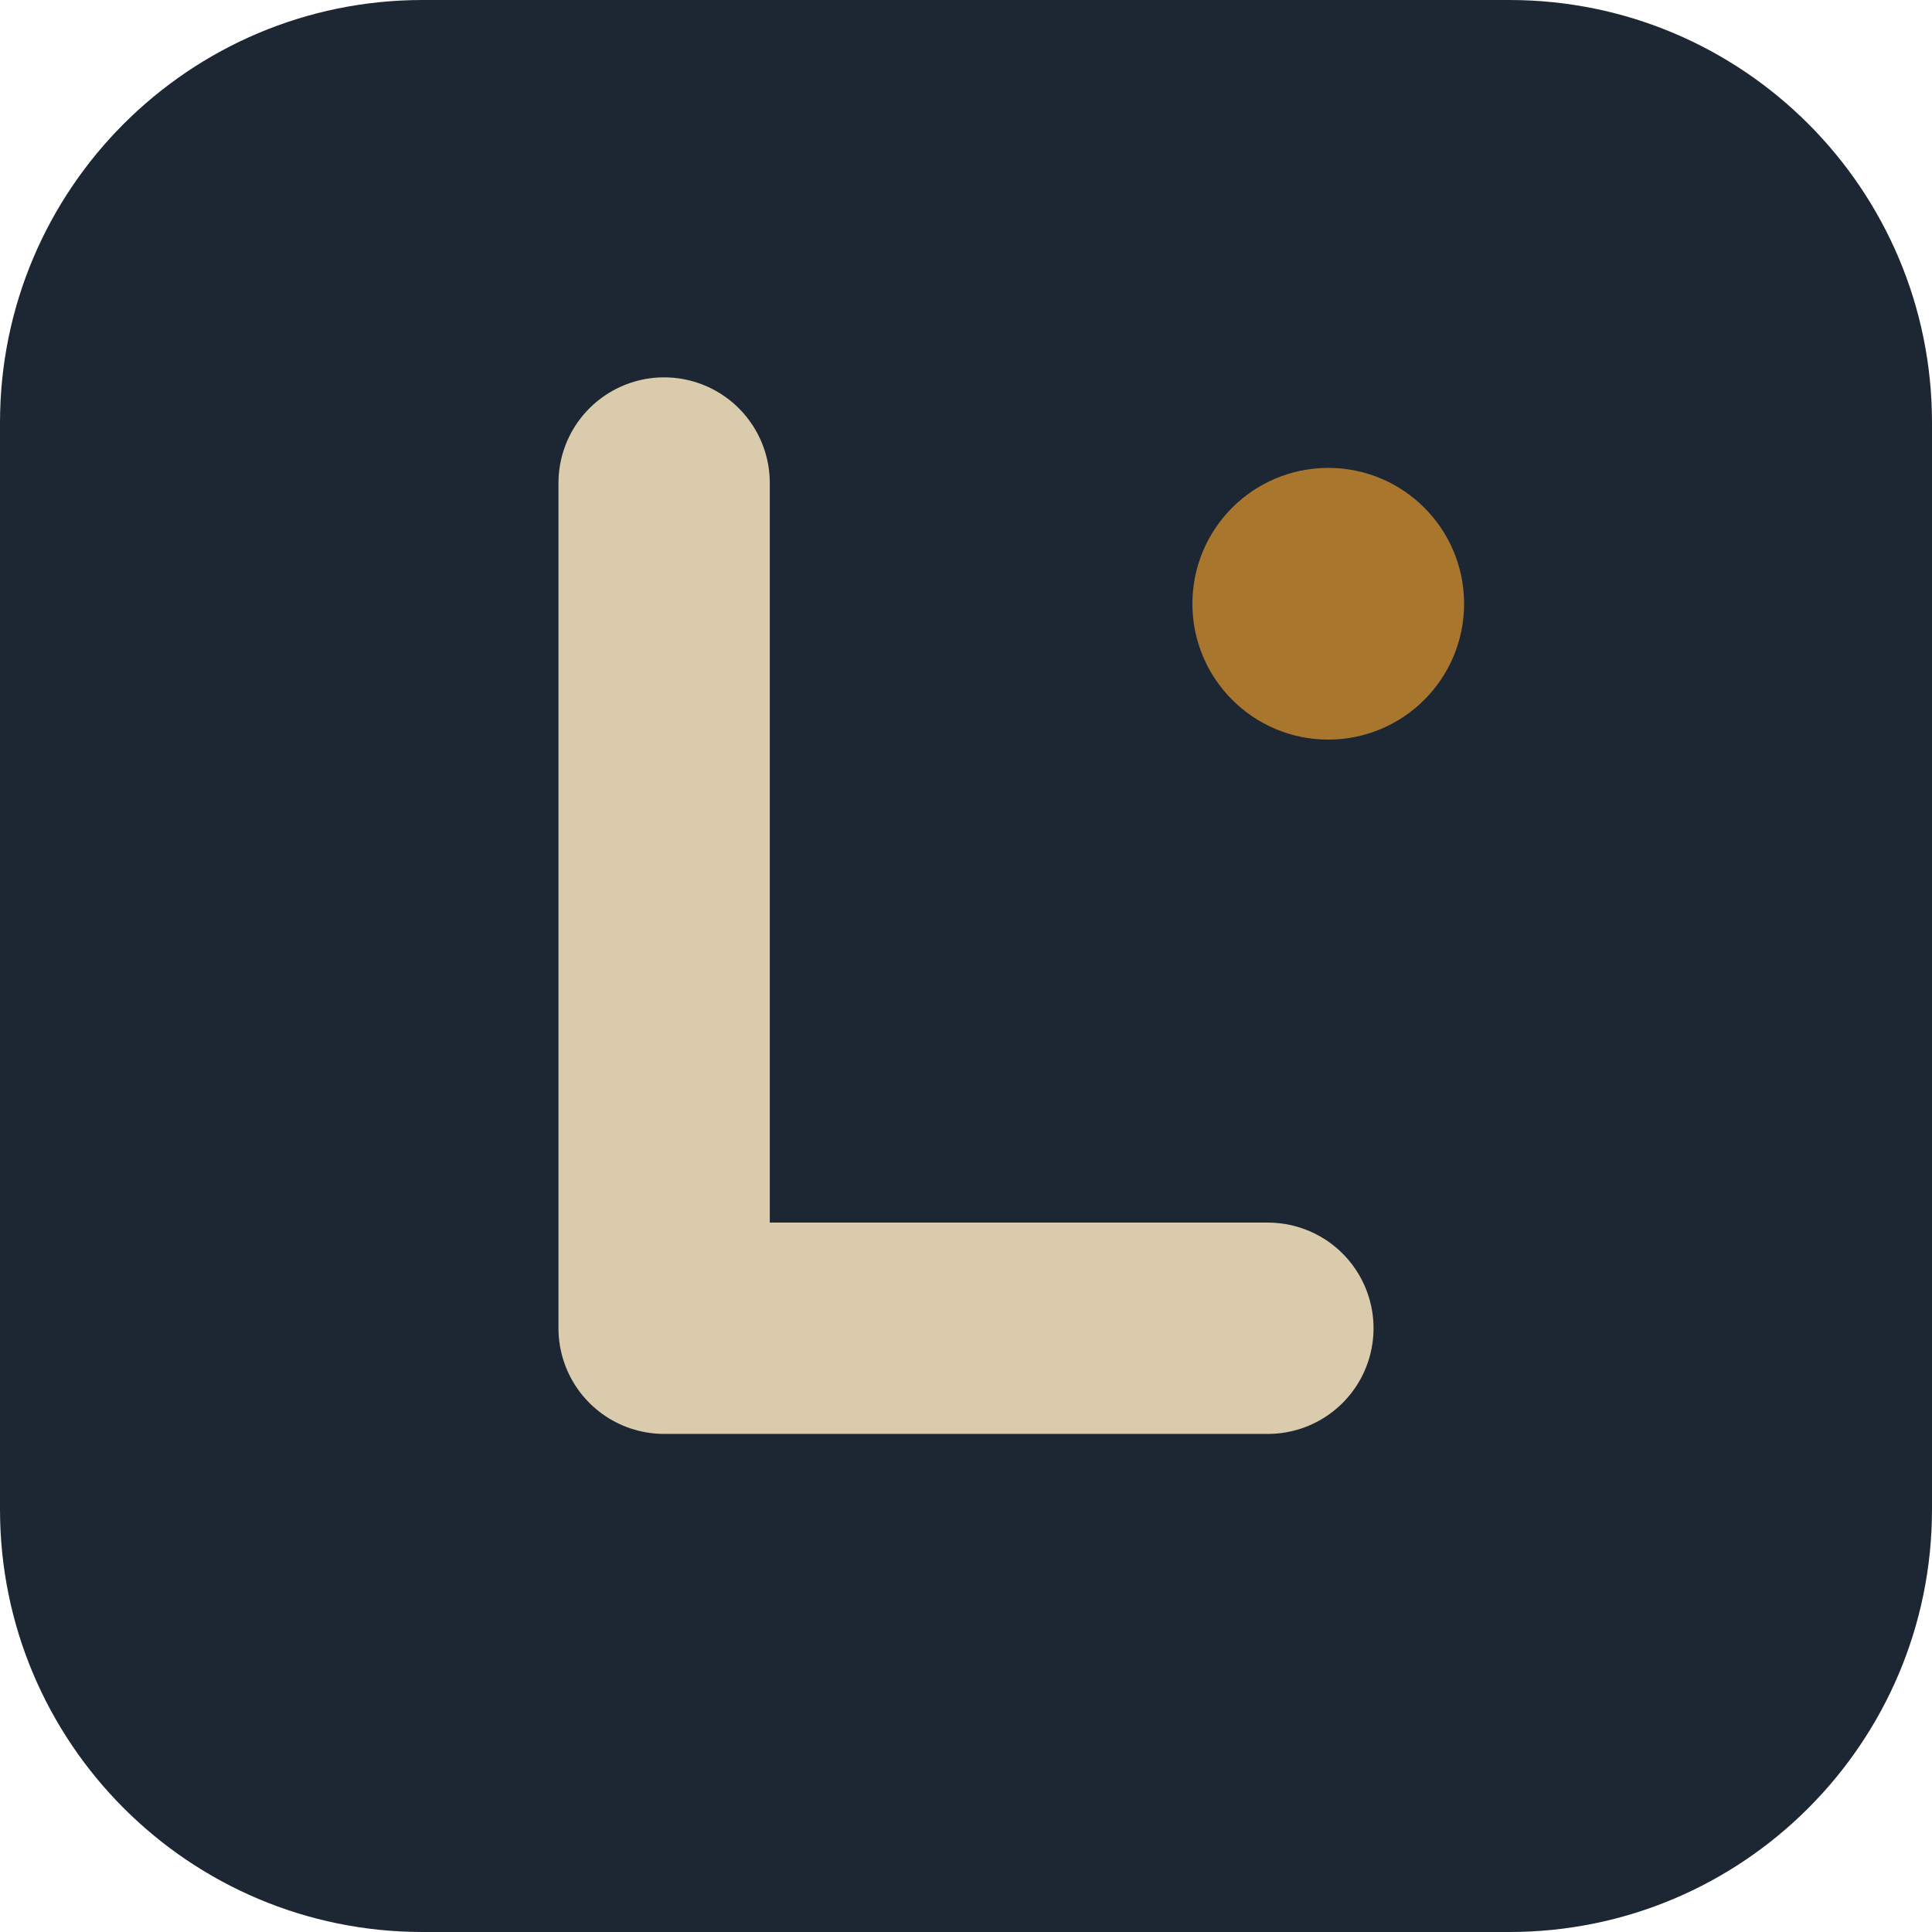
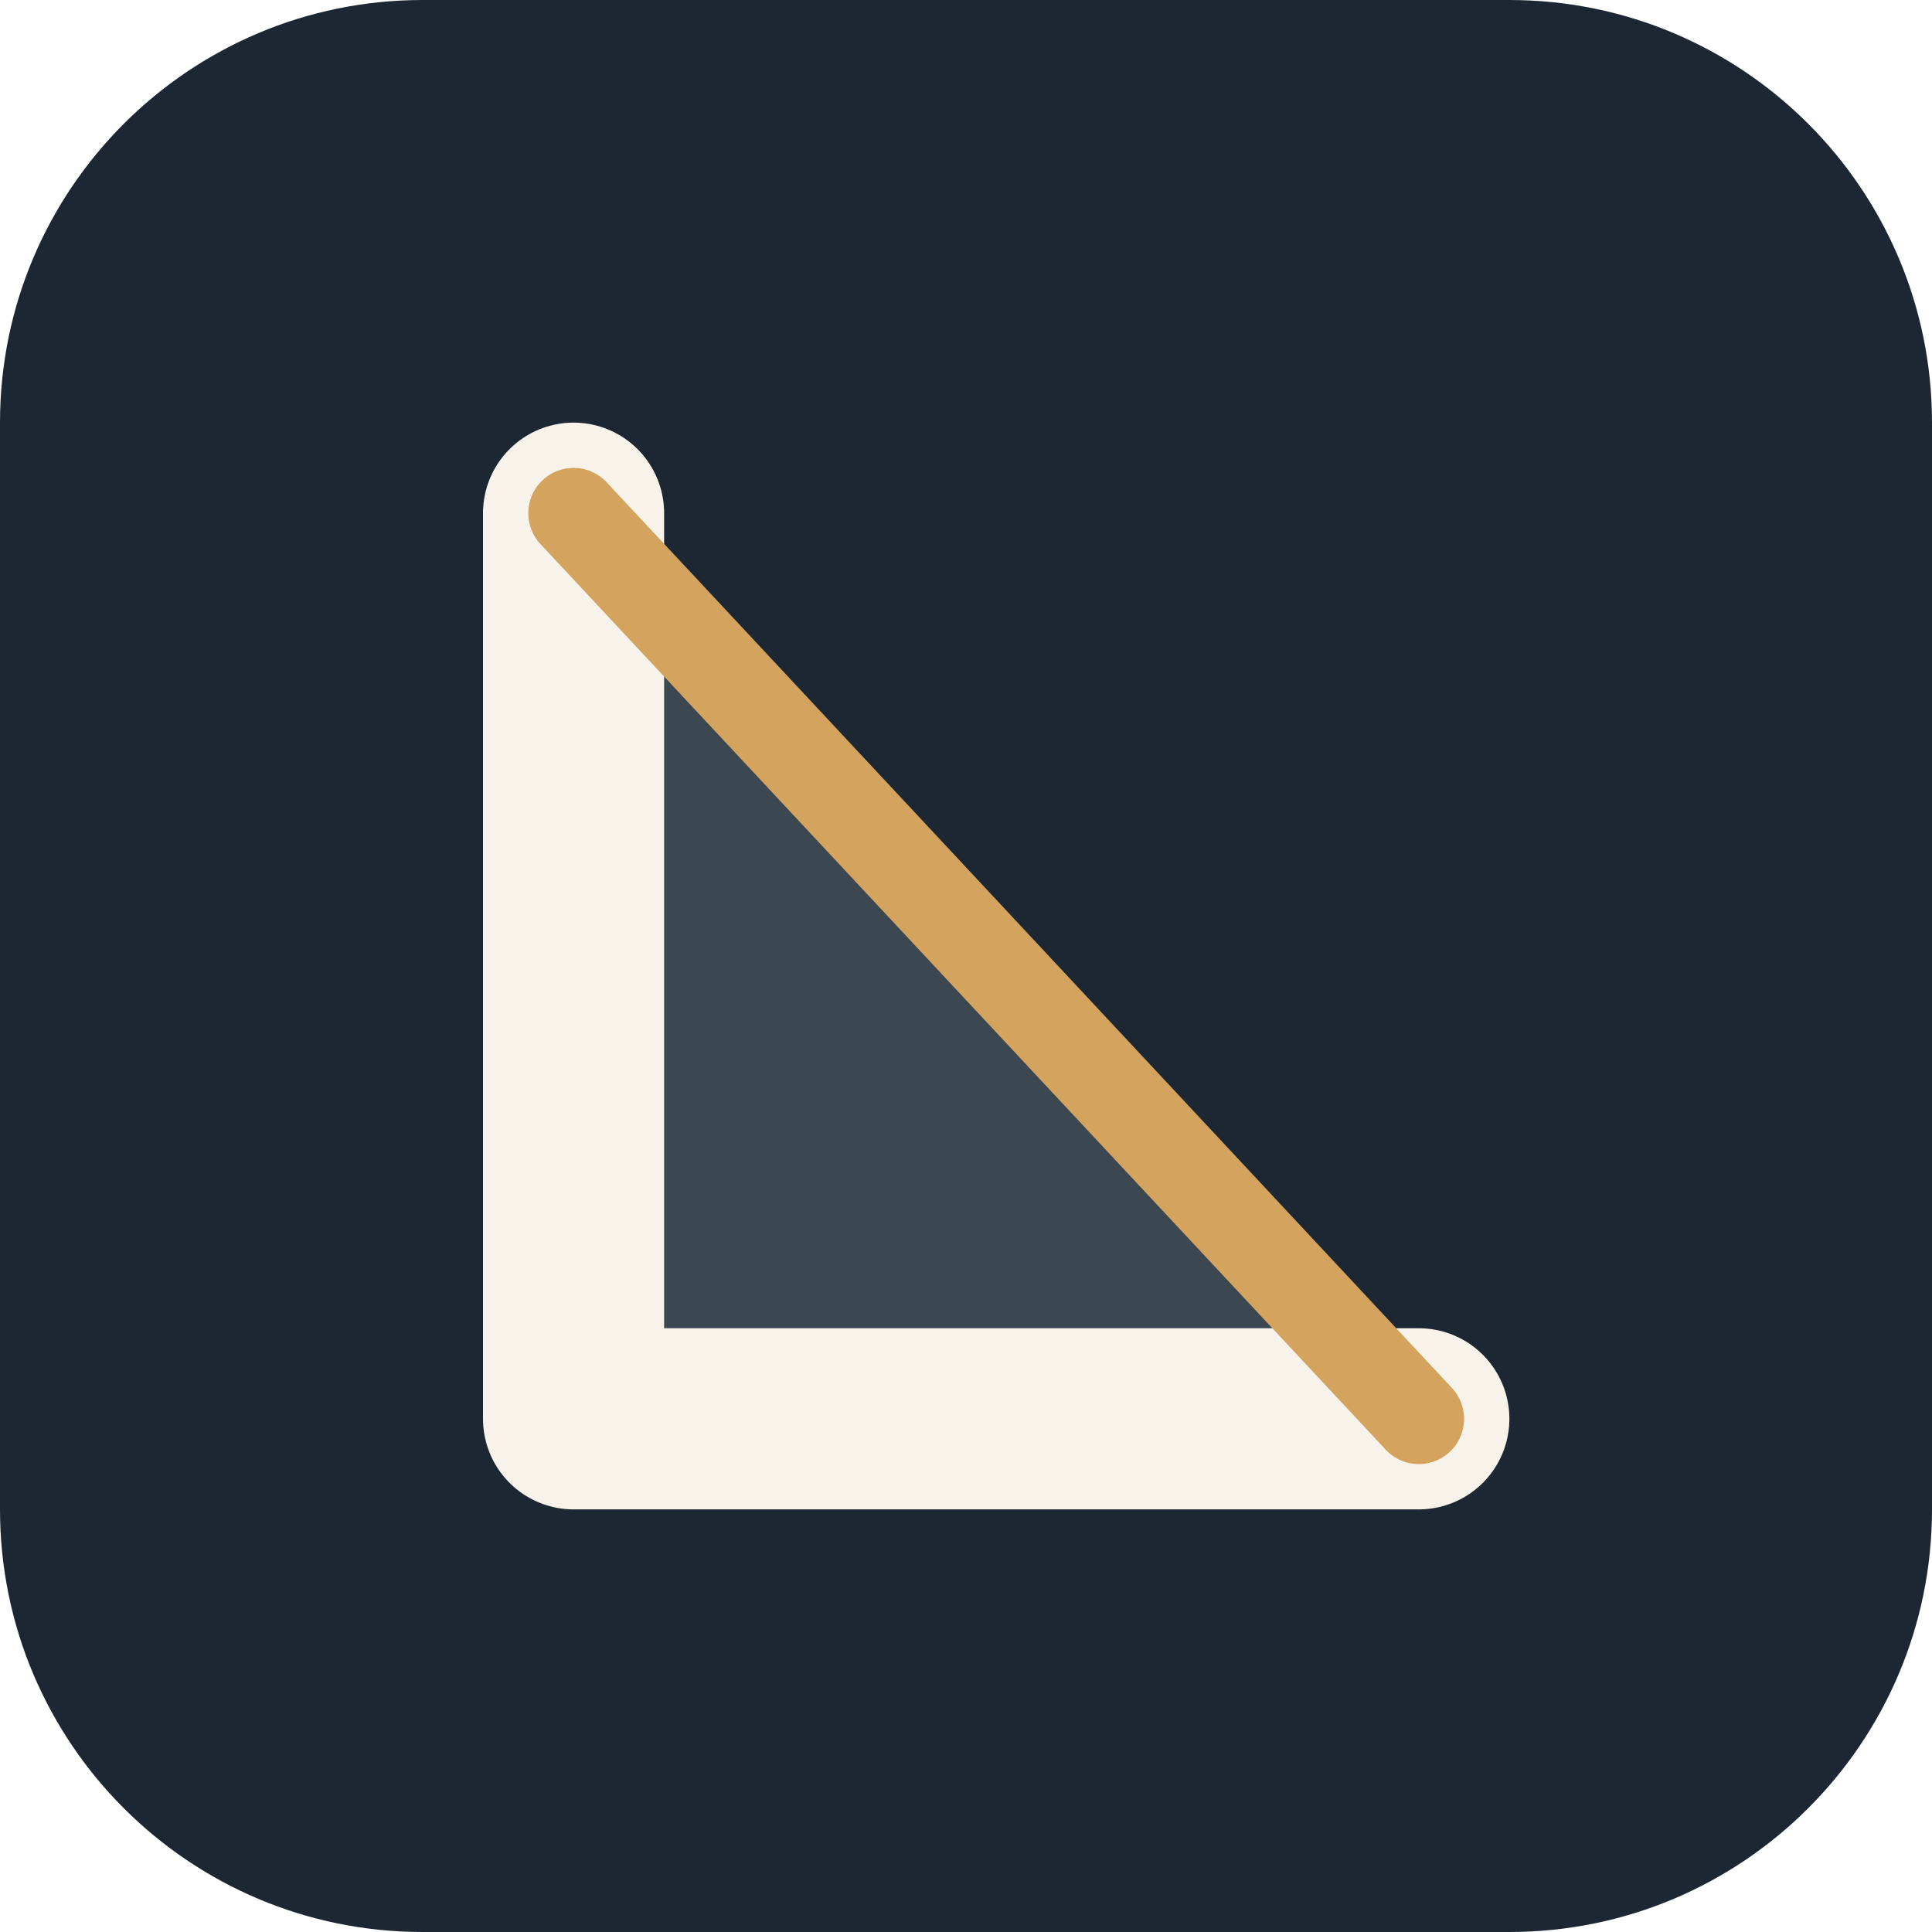
<svg xmlns="http://www.w3.org/2000/svg" viewBox="0 0 64 64">
  <rect width="64" height="64" rx="14" fill="#1D2733" />
-   <path d="M22 16v28h20" fill="none" stroke="#DACBAD" stroke-width="7" stroke-linecap="round" stroke-linejoin="round" />
-   <circle cx="44" cy="20" r="4.5" fill="#A9762E" />
+   <path d="M19 47 L47 47 L19 17 Z" fill="rgba(183,203,204,0.2)" />
+   <path d="M19 17 V47 H47" fill="none" stroke="#F7F3EA" stroke-width="6" stroke-linecap="round" stroke-linejoin="round" />
+   <path d="M19 17 L47 47" stroke="#D4A45E" stroke-width="3" stroke-linecap="round" />
</svg>
